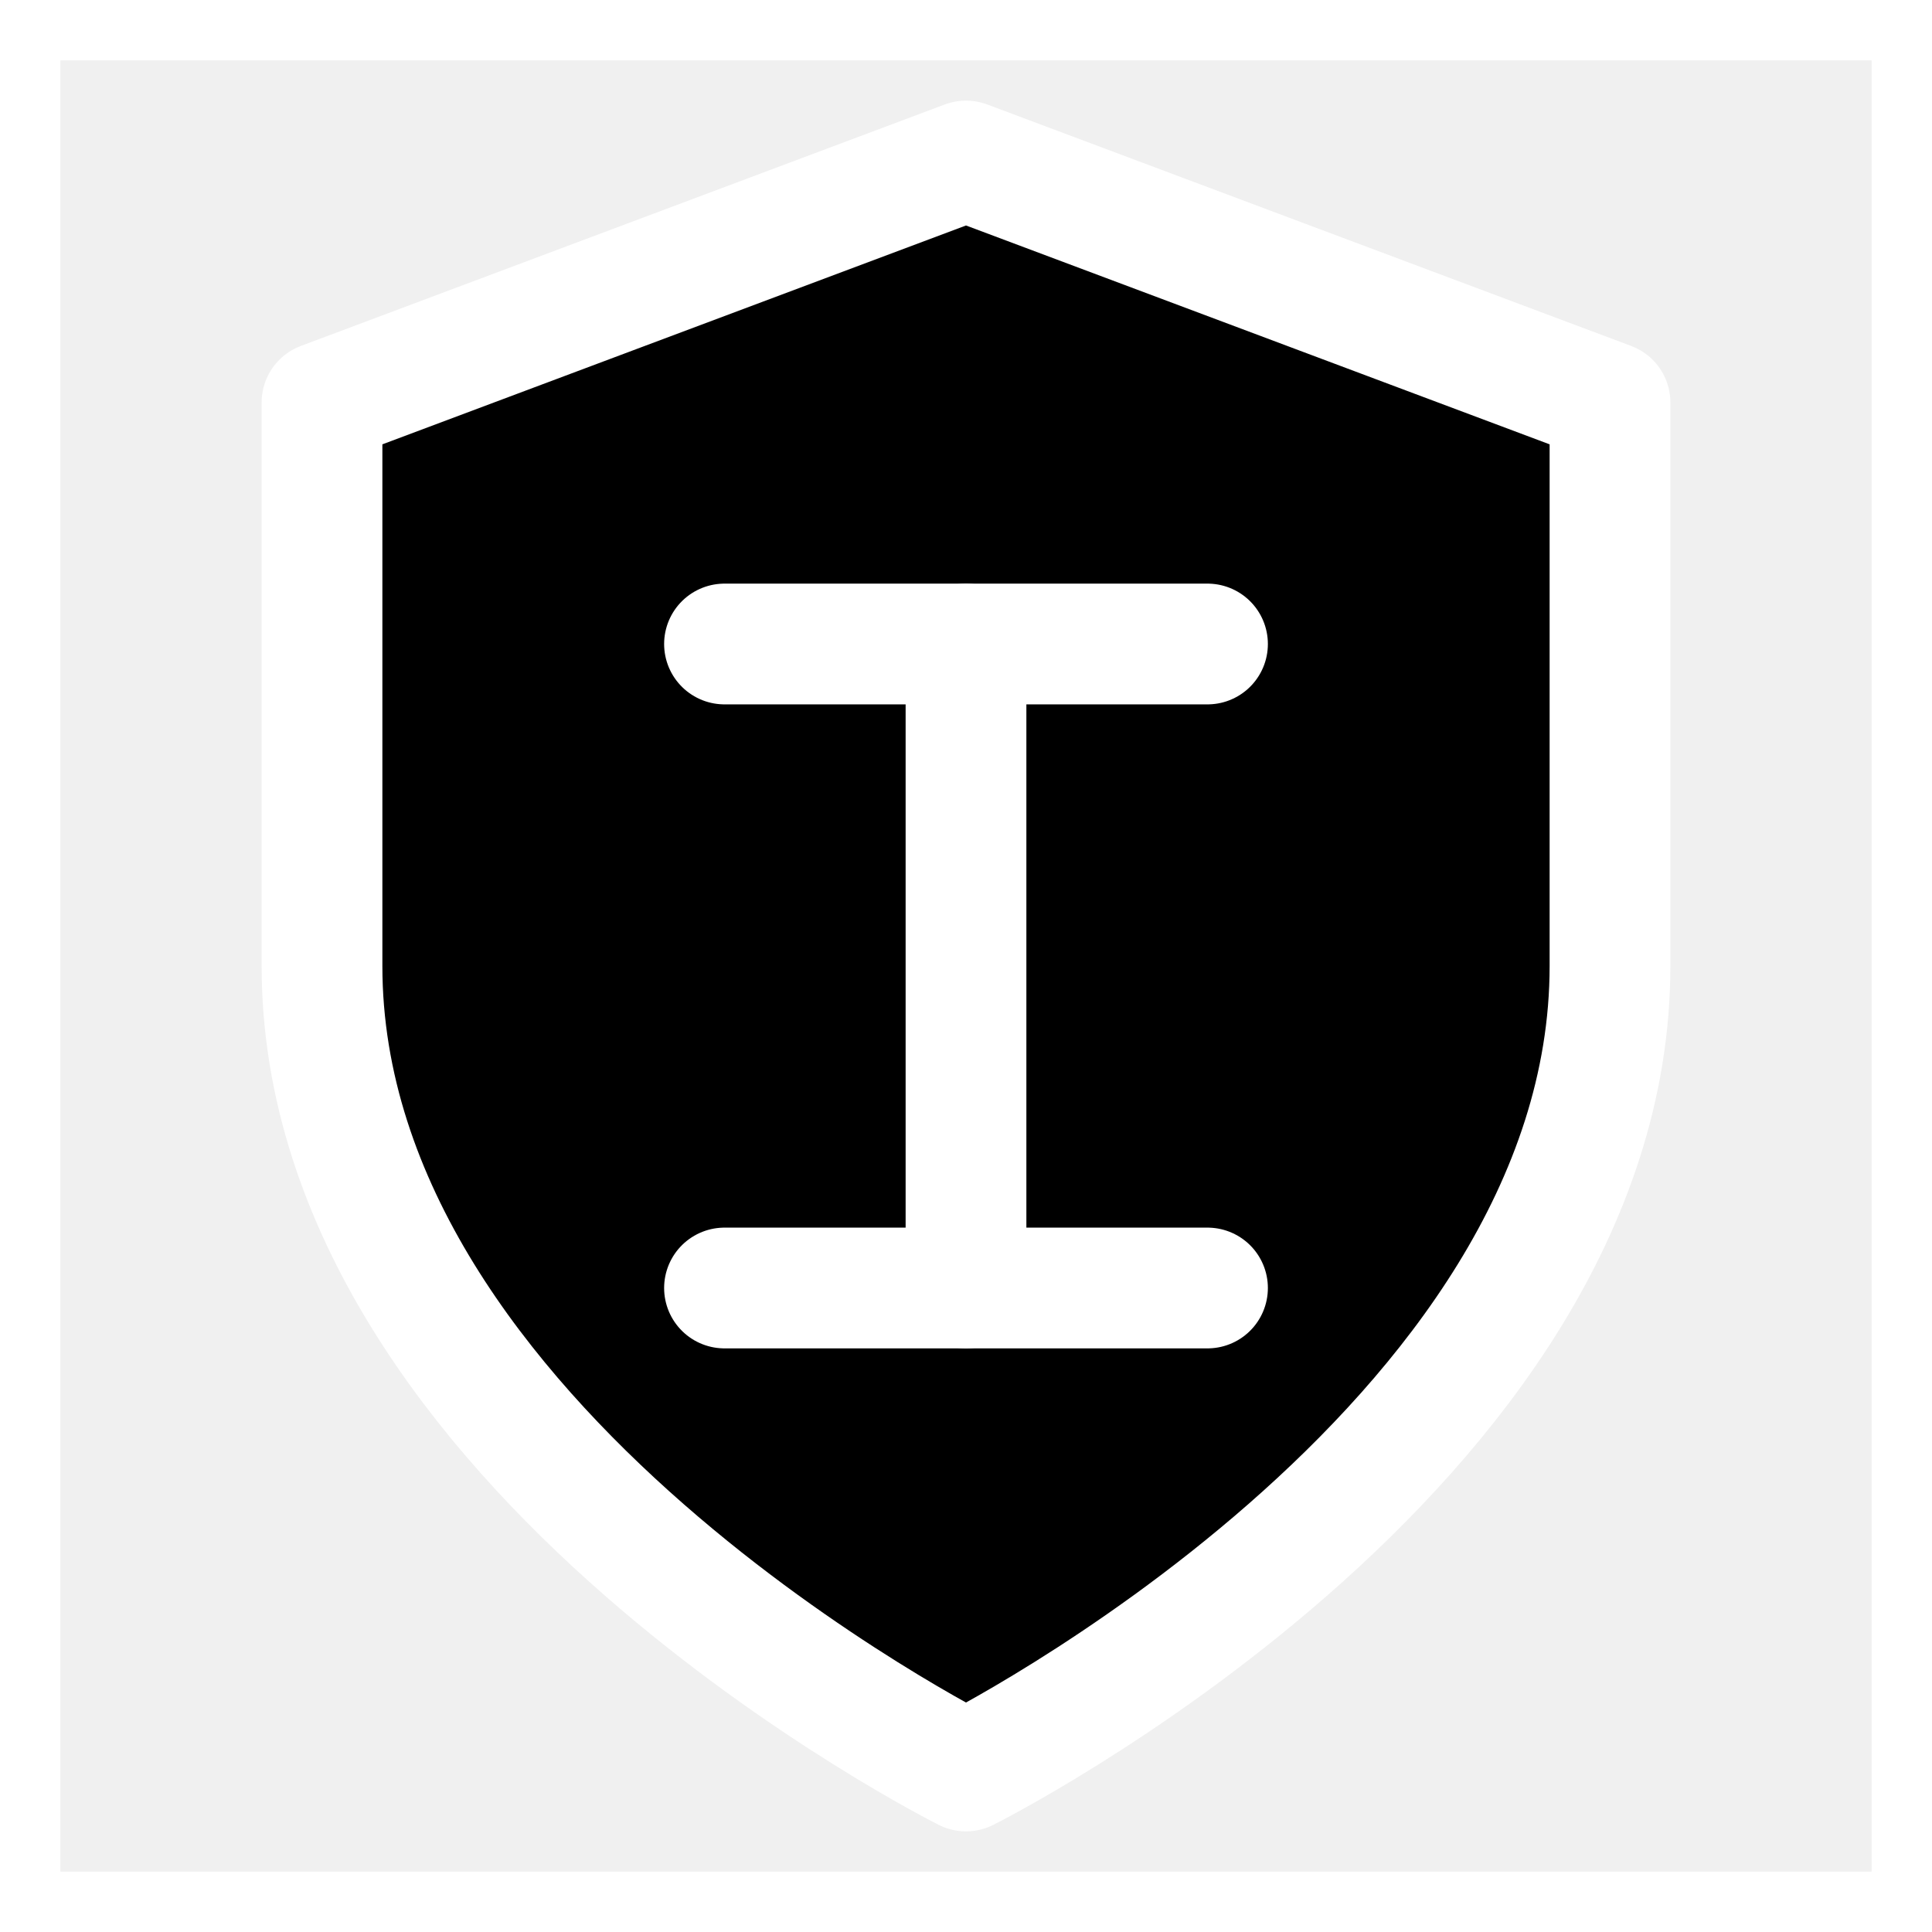
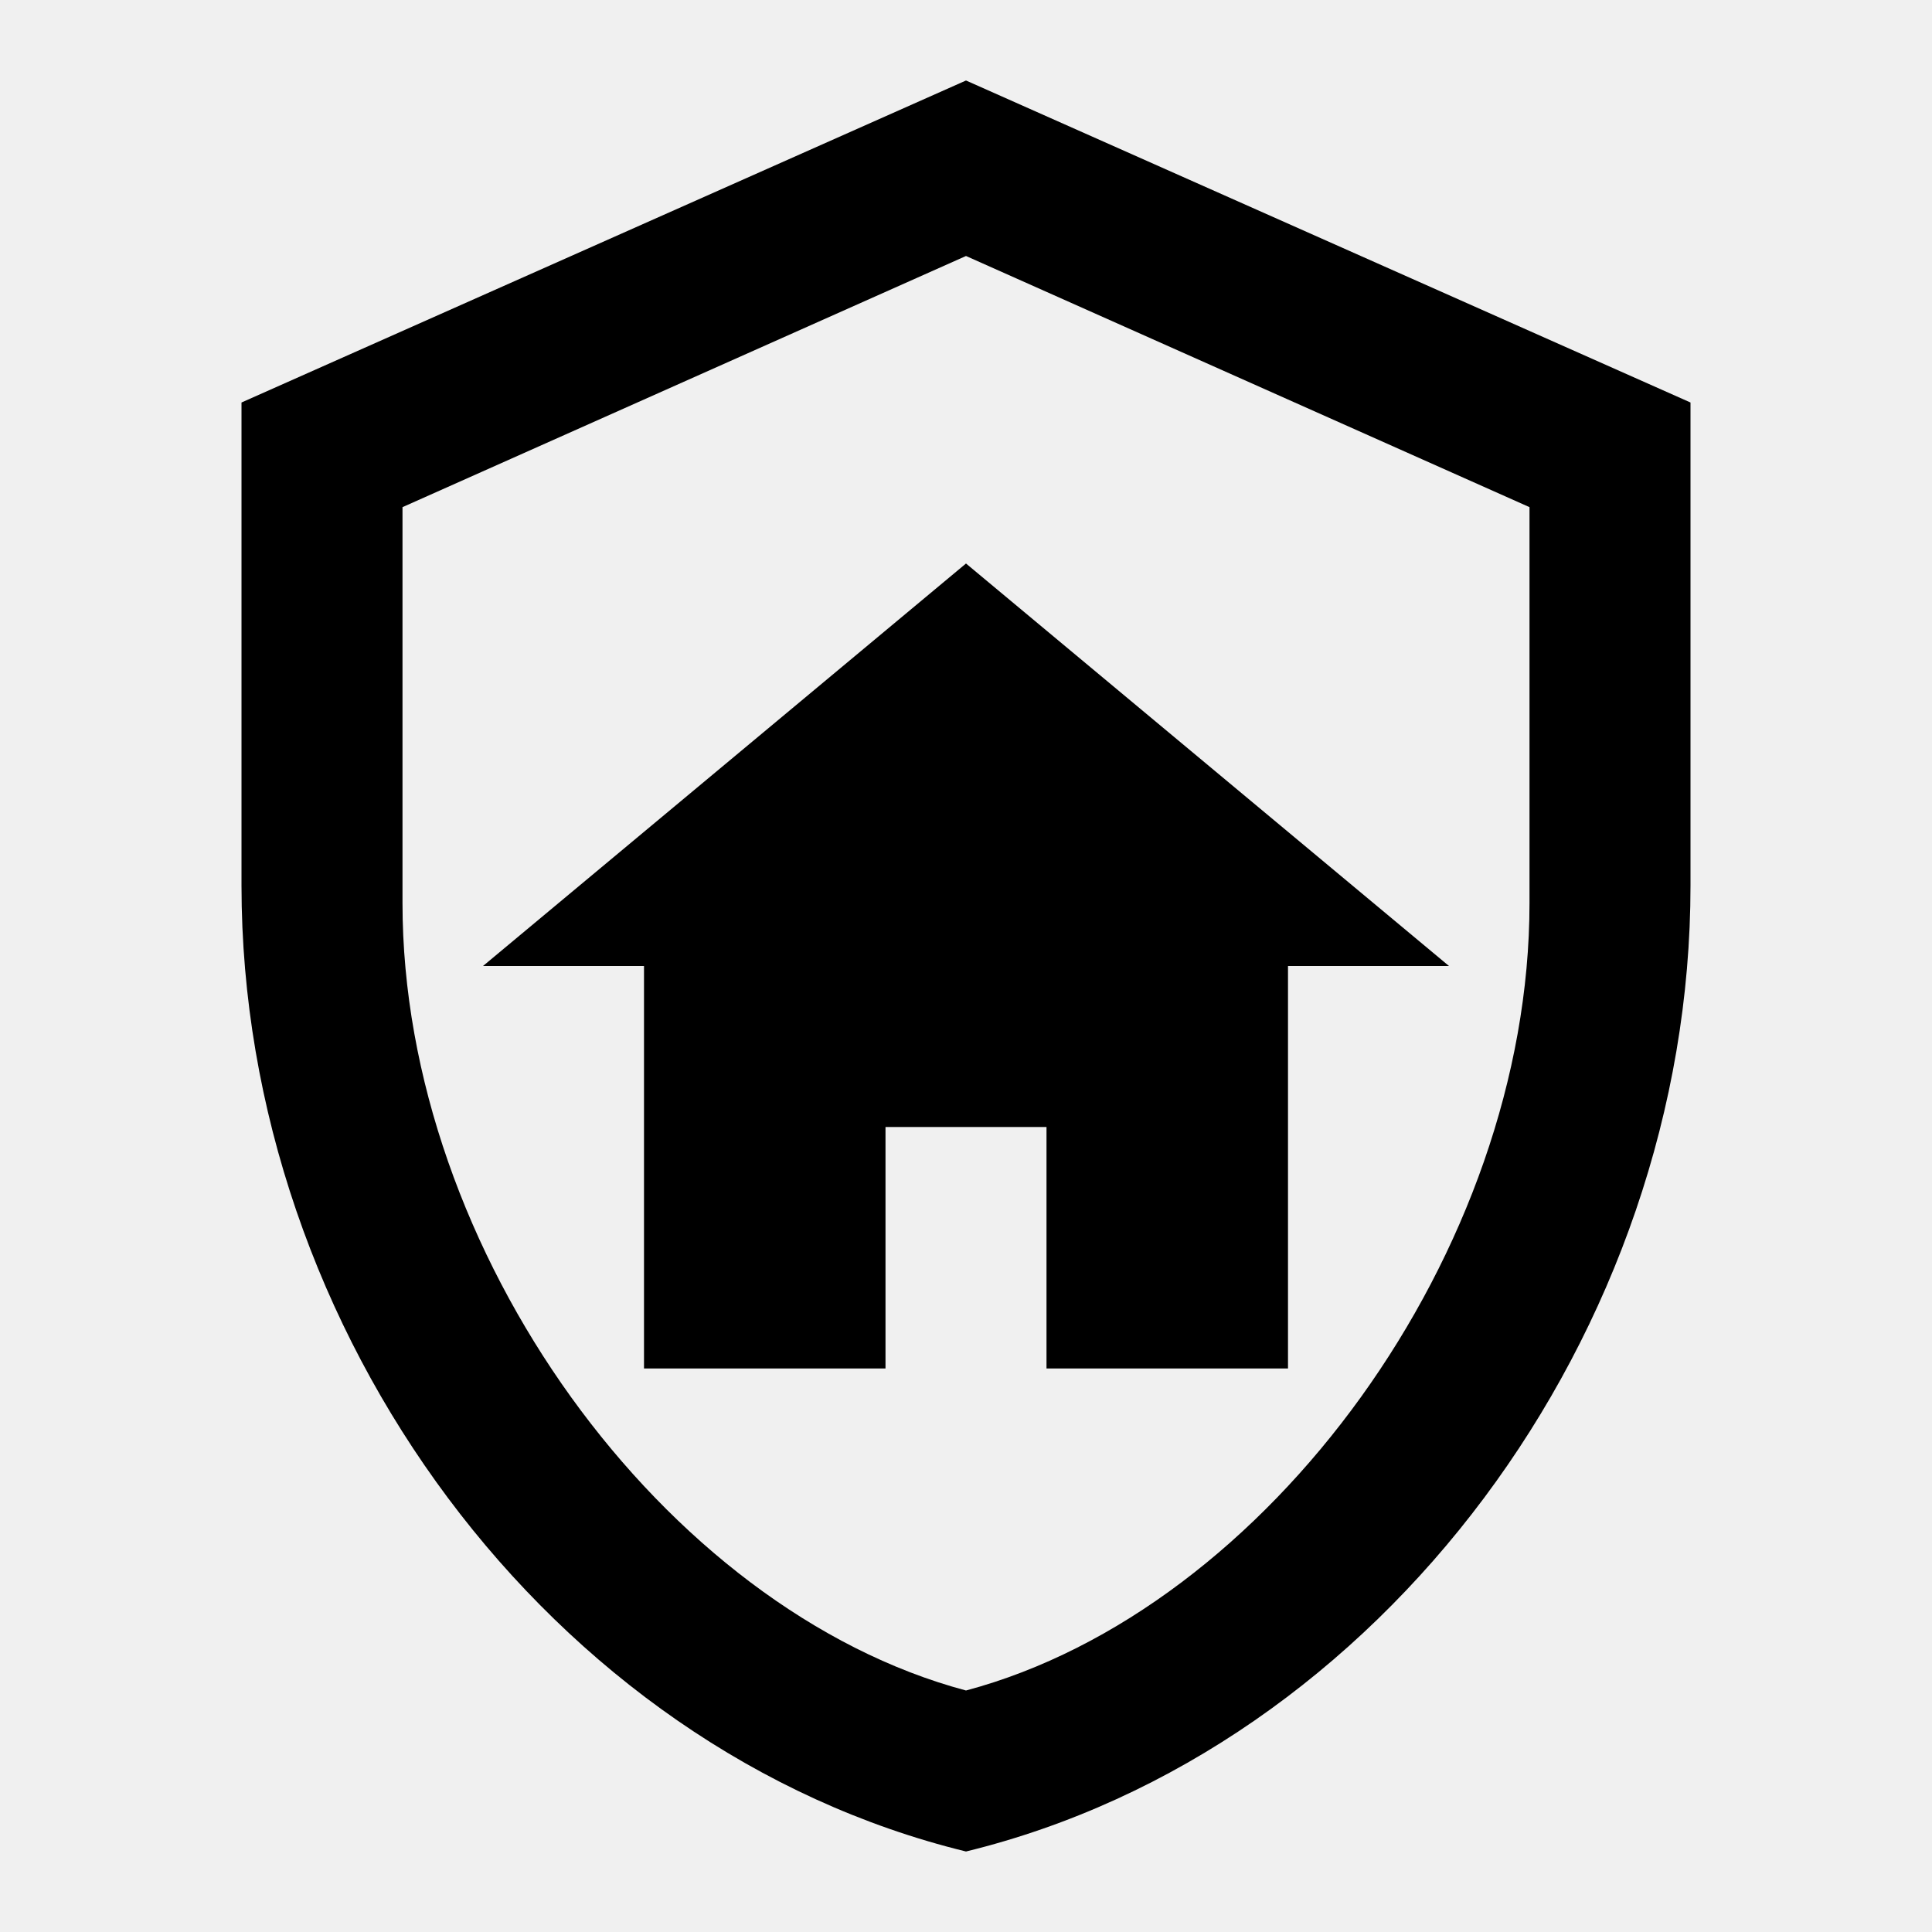
- <svg xmlns="http://www.w3.org/2000/svg" viewBox="0 0 24 24" fill="black" stroke="white" stroke-width="1.5" stroke-linecap="round" stroke-linejoin="round">
-   <rect width="24" height="24" fill="transparent" />
-   <path d="M12 22s8-4 8-10V5l-8-3-8 3v7c0 6 8 10 8 10z" fill="#000000" stroke="#FFFFFF" />
-   <path d="M12 8v8" stroke="#FFFFFF" />
-   <path d="M9 16h6" stroke="#FFFFFF" />
-   <path d="M9 8h6" stroke="#FFFFFF" />
+ <svg xmlns="http://www.w3.org/2000/svg" version="1.1" id="mdi-shield-home-outline" width="24" height="24" viewBox="0 0 24 24">
+   <path d="M21,11C21,16.55 17.16,21.74 12,23C6.84,21.74 3,16.55 3,11V5L12,1L21,5V11M12,21C15.75,20 19,15.54 19,11.22V6.3L12,3.18L5,6.3V11.22C5,15.54 8.25,20 12,21M11,14H13V17H16V12H18L12,7L6,12H8V17H11V14" />
</svg>
